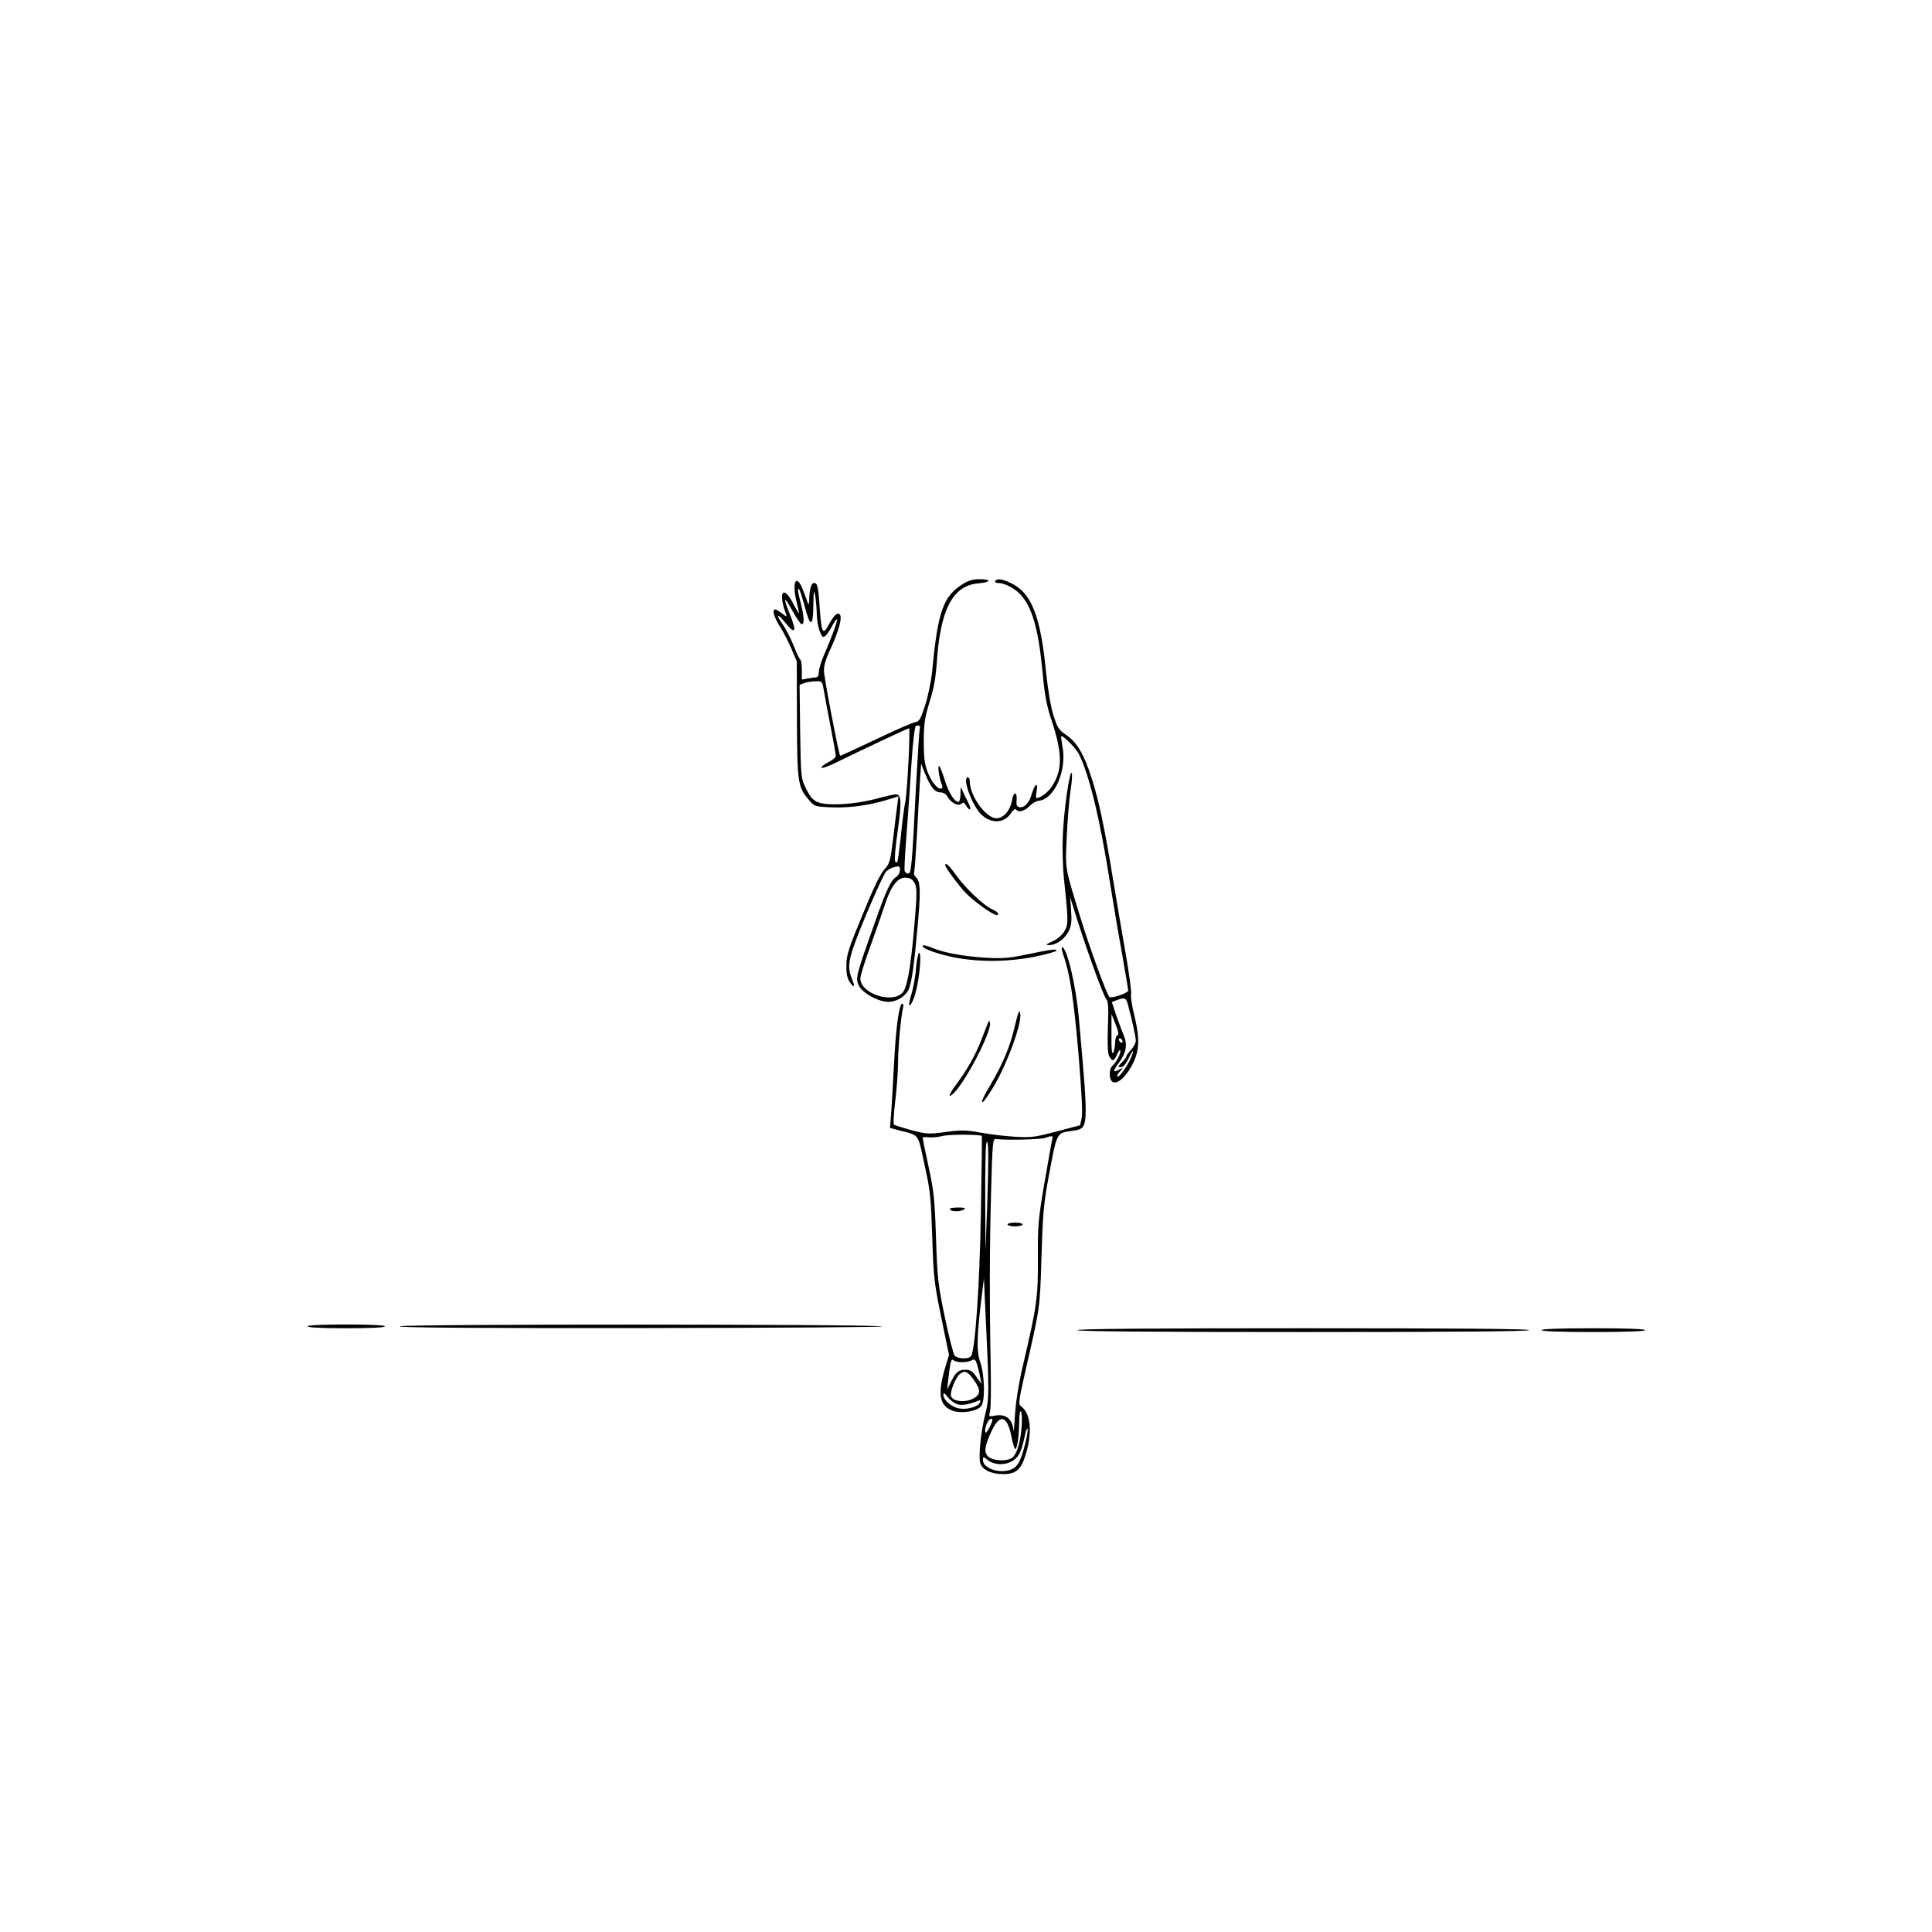
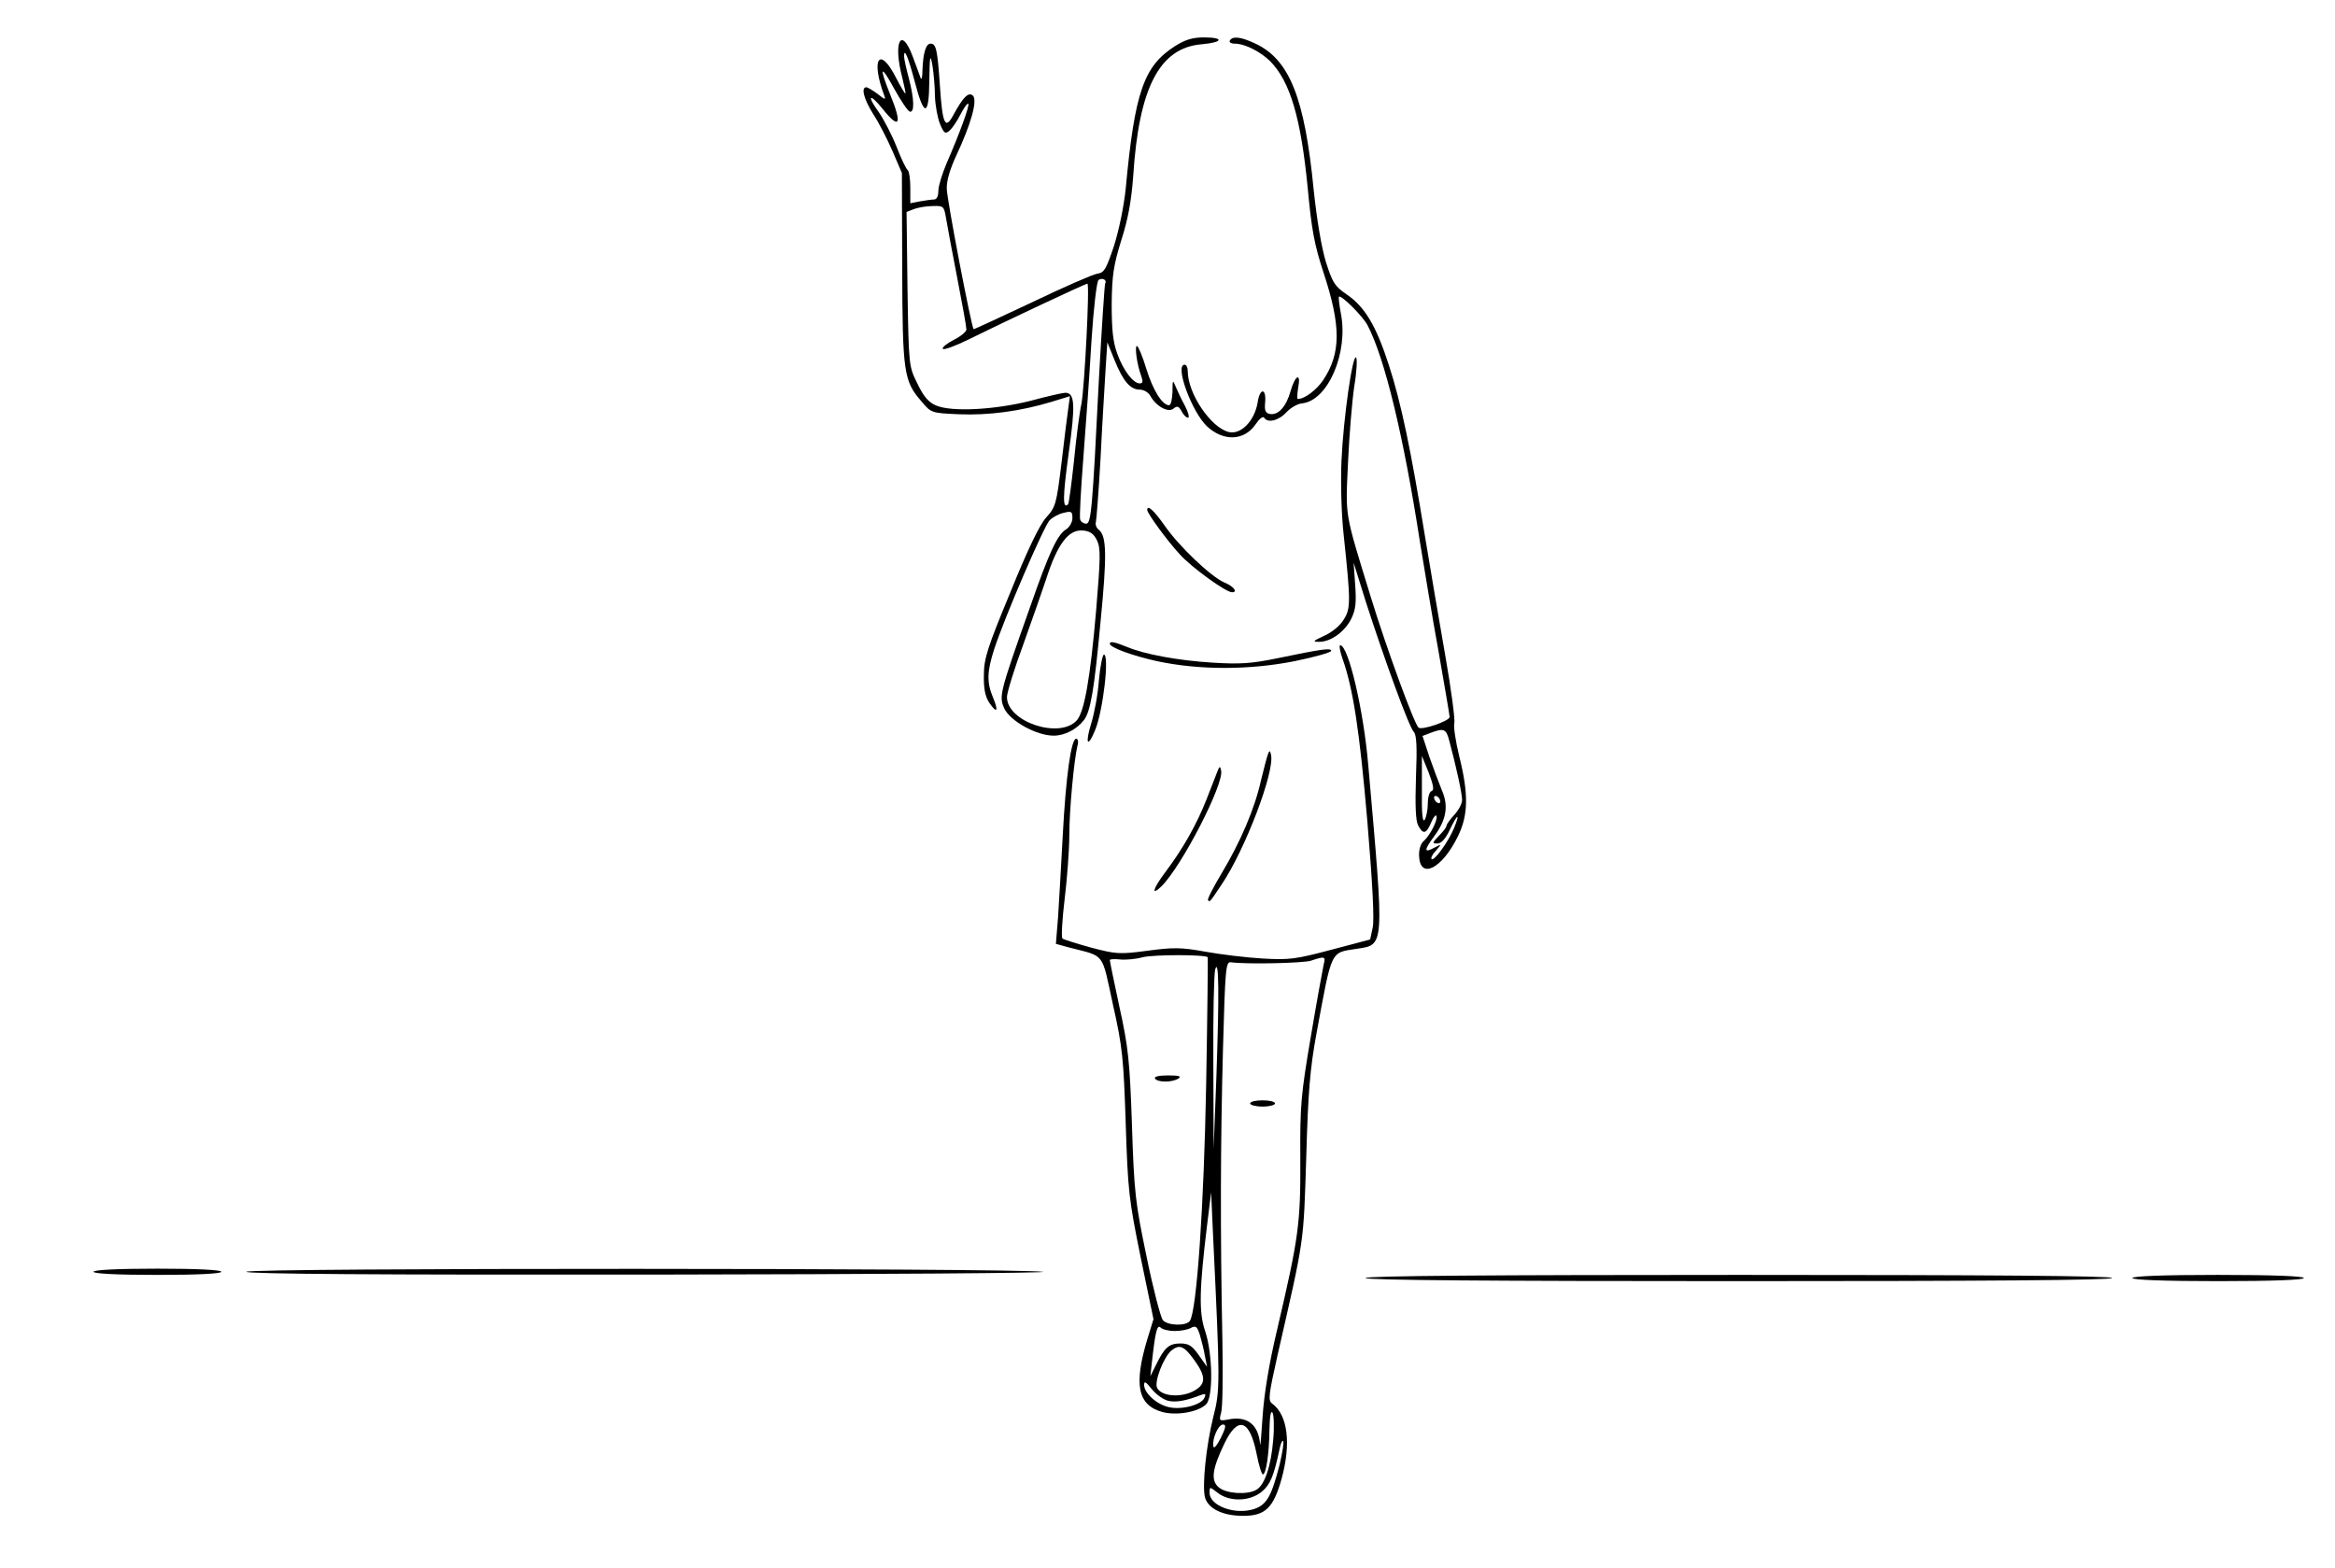
- <svg xmlns="http://www.w3.org/2000/svg" version="1.0" width="1024pt" height="1024pt" viewBox="0 0 1024 1024" preserveAspectRatio="xMidYMid meet">
-   <g transform="translate(0,1024) scale(0.1,-0.1)" fill="#000000" stroke="none">
-     <path d="M5099 7142 c-100 -64 -129 -146 -158 -457 -6 -58 -22 -135 -38 -185 -25 -74 -31 -85 -53 -88 -14 -2 -108 -43 -210 -92 -102 -48 -186 -87 -187 -86 -7 7 -86 417 -86 451 -1 25 11 64 30 105 48 102 69 178 54 193 -14 13 -31 -3 -64 -64 -25 -46 -34 -27 -42 95 -8 117 -12 136 -30 136 -15 0 -24 -30 -26 -85 0 -22 -3 -33 -6 -25 -3 8 -14 39 -25 68 -37 100 -64 48 -34 -66 7 -29 12 -52 10 -52 -2 0 -15 22 -29 49 -54 107 -83 62 -38 -57 5 -13 0 -11 -21 6 -16 12 -33 22 -37 22 -18 0 -8 -38 22 -86 18 -27 45 -80 62 -119 l30 -70 1 -305 c1 -337 5 -362 62 -428 31 -37 32 -37 120 -41 96 -4 197 10 294 39 l62 19 -5 -37 c-3 -20 -13 -100 -22 -177 -16 -132 -19 -142 -49 -175 -21 -23 -60 -104 -115 -240 -73 -176 -85 -213 -85 -265 -1 -43 4 -69 17 -89 25 -37 31 -28 12 17 -20 48 -19 83 4 154 33 102 160 396 178 414 10 10 30 21 46 24 24 6 27 4 27 -17 0 -13 -9 -29 -20 -36 -28 -17 -54 -72 -116 -250 -99 -279 -100 -286 -82 -326 20 -40 103 -86 158 -86 35 0 74 20 97 50 21 27 33 97 53 313 21 214 20 277 -5 297 -8 6 -12 17 -10 23 2 7 9 98 15 202 5 105 13 232 16 284 l6 93 23 -57 c28 -69 51 -95 81 -95 13 0 28 -9 34 -20 18 -33 57 -55 74 -41 12 10 17 8 26 -8 6 -12 15 -21 21 -21 5 0 1 17 -10 38 -11 20 -24 48 -30 62 -9 23 -10 21 -10 -17 -1 -24 -5 -43 -11 -43 -22 0 -52 49 -73 117 -12 40 -26 73 -30 73 -8 0 0 -60 14 -97 6 -17 5 -23 -5 -23 -21 0 -53 42 -72 95 -14 38 -18 77 -18 160 1 93 6 124 31 205 22 69 32 125 38 205 18 283 84 412 220 423 68 6 73 22 7 22 -36 0 -60 -7 -93 -28z m-835 -113 c30 -116 46 -115 47 3 1 80 3 87 10 48 4 -25 8 -69 8 -98 1 -29 8 -69 16 -89 13 -31 17 -34 31 -22 8 7 24 30 35 52 11 21 22 37 25 34 5 -5 -27 -93 -70 -192 -14 -33 -26 -72 -26 -87 0 -17 -5 -28 -14 -28 -7 0 -28 -3 -45 -6 l-31 -6 0 50 c0 28 -4 53 -8 56 -5 3 -21 36 -36 75 -15 38 -41 88 -57 111 -40 55 -30 63 12 11 55 -69 64 -51 24 47 -36 89 -30 97 13 18 21 -38 43 -71 50 -74 16 -5 15 40 -3 108 -8 30 -15 61 -15 69 0 30 13 -1 34 -80z m101 -441 c4 -24 20 -110 36 -192 16 -82 29 -155 29 -163 0 -7 -18 -22 -40 -33 -23 -12 -38 -24 -36 -29 3 -5 40 9 83 30 117 58 375 179 381 179 8 0 -9 -330 -19 -385 -6 -27 -17 -110 -24 -184 -8 -73 -16 -136 -19 -139 -18 -17 -17 25 2 164 22 156 20 194 -11 194 -7 0 -57 -11 -112 -26 -116 -29 -252 -36 -302 -15 -24 10 -40 28 -60 70 -28 56 -28 57 -32 303 l-3 248 23 9 c13 5 40 10 61 10 35 1 36 0 43 -41z m510 -208 c-2 -4 -11 -142 -20 -306 -21 -422 -25 -464 -41 -464 -8 0 -17 6 -19 13 -3 6 2 95 10 197 8 102 20 271 26 375 7 108 17 193 23 197 12 8 28 0 21 -12z m-26 -824 c12 -25 11 -57 -3 -225 -19 -220 -38 -325 -62 -352 -55 -61 -224 -5 -224 75 0 14 24 92 54 173 29 81 61 173 71 203 37 116 73 163 120 158 22 -2 34 -11 44 -32z" />
-     <path d="M5275 7160 c-3 -5 3 -10 15 -10 33 0 82 -25 114 -56 65 -66 99 -183 121 -409 12 -130 21 -180 50 -268 57 -173 57 -260 -1 -347 -21 -31 -59 -60 -81 -60 -3 0 -2 16 1 35 10 51 -9 43 -24 -9 -14 -51 -40 -79 -67 -74 -14 3 -17 11 -15 35 5 49 -17 50 -24 1 -10 -58 -53 -103 -92 -94 -57 13 -132 123 -132 195 0 11 -4 21 -10 21 -33 0 23 -152 72 -198 53 -49 119 -46 155 6 12 18 24 28 28 22 11 -18 46 -10 71 17 13 14 36 28 51 29 83 9 149 163 124 289 -5 27 -8 51 -6 53 7 7 77 -63 92 -92 55 -106 115 -353 168 -696 14 -85 40 -244 60 -353 19 -109 35 -202 35 -207 0 -13 -90 -44 -100 -34 -15 15 -104 259 -153 419 -85 277 -81 253 -73 430 4 88 13 198 20 245 8 47 10 89 6 93 -11 13 -41 -194 -47 -333 -3 -71 0 -172 7 -235 23 -217 23 -237 0 -273 -11 -19 -38 -41 -63 -52 -35 -16 -38 -19 -17 -19 38 -1 84 32 105 75 14 29 16 52 12 108 l-5 71 39 -125 c61 -189 139 -403 154 -418 9 -10 11 -47 7 -146 -3 -91 -1 -139 7 -154 16 -30 26 -28 42 10 7 17 15 26 17 20 4 -14 -22 -64 -42 -81 -9 -8 -15 -27 -14 -47 3 -77 74 -41 125 64 33 68 34 135 4 255 -12 49 -19 97 -16 107 3 11 -10 109 -29 217 -19 109 -49 284 -66 388 -44 270 -75 421 -115 544 -41 127 -78 188 -136 227 -38 26 -45 38 -66 104 -14 46 -29 135 -39 230 -29 298 -78 420 -189 471 -45 21 -71 24 -80 9z m704 -2247 c22 -82 41 -169 41 -189 0 -12 -11 -33 -25 -48 -14 -15 -25 -31 -25 -35 0 -5 -11 -19 -24 -32 -22 -23 -23 -25 -5 -25 12 0 26 15 39 43 25 53 35 57 14 6 -19 -45 -64 -107 -72 -99 -3 3 3 16 14 27 19 22 19 22 -4 10 -35 -19 -35 -9 -1 37 39 53 46 97 24 147 -9 22 -27 70 -40 107 l-22 67 26 10 c43 16 50 13 60 -26z m-57 -161 c-7 -2 -12 -20 -12 -40 0 -20 -5 -44 -10 -52 -7 -10 -10 20 -9 95 l0 110 22 -54 c15 -40 18 -56 9 -59z m28 -33 c0 -6 -4 -7 -10 -4 -5 3 -10 11 -10 16 0 6 5 7 10 4 6 -3 10 -11 10 -16z" />
-     <path d="M5010 5654 c0 -11 65 -100 105 -143 37 -41 147 -121 167 -121 20 0 5 19 -24 31 -43 18 -147 117 -193 184 -34 48 -55 67 -55 49z" />
-     <path d="M4890 5225 c0 -12 70 -38 151 -56 136 -29 296 -29 442 0 64 13 117 28 117 33 0 10 -29 6 -174 -24 -82 -17 -119 -19 -204 -14 -114 7 -221 27 -278 51 -37 15 -54 19 -54 10z" />
-     <path d="M5636 5178 c34 -95 55 -230 80 -522 17 -204 23 -319 17 -343 l-8 -37 -125 -33 c-113 -30 -134 -33 -220 -28 -52 3 -135 13 -184 22 -77 14 -103 14 -185 3 -90 -12 -101 -11 -181 10 -47 13 -88 26 -92 29 -4 4 -1 60 7 126 8 66 15 158 15 205 0 82 15 240 26 287 4 13 2 23 -4 23 -16 0 -33 -120 -43 -310 -5 -96 -12 -214 -15 -262 l-7 -86 44 -12 c115 -30 102 -12 139 -183 31 -137 34 -174 41 -382 7 -216 10 -242 48 -429 l41 -198 -19 -62 c-45 -148 -32 -214 48 -236 46 -12 115 0 140 25 23 23 21 162 -3 234 -21 60 -19 135 6 341 l13 105 6 -135 c23 -478 23 -500 1 -585 -23 -93 -36 -219 -27 -258 10 -37 57 -60 123 -60 71 0 97 26 123 119 31 113 20 204 -30 241 -14 10 -12 26 18 160 86 376 82 350 91 628 6 212 12 286 33 400 50 271 44 258 128 271 91 14 90 -2 38 589 -15 178 -64 385 -90 385 -4 0 -1 -19 7 -42z m-432 -959 c1 -2 -1 -186 -5 -409 -7 -386 -30 -723 -52 -757 -11 -18 -72 -16 -87 2 -7 9 -31 100 -52 203 -36 173 -40 204 -47 422 -7 208 -12 252 -40 379 -17 79 -31 147 -31 151 0 3 15 4 33 2 17 -2 50 1 72 7 35 9 202 9 209 0z m372 -23 c-3 -14 -22 -117 -41 -230 -32 -188 -35 -222 -34 -393 1 -208 -5 -252 -73 -543 -28 -117 -43 -212 -48 -285 -4 -60 -7 -100 -8 -88 -5 63 -42 92 -103 79 -28 -5 -29 -4 -22 22 5 15 6 122 4 237 -7 346 -6 634 2 930 7 258 9 280 25 278 50 -7 231 -3 257 5 45 15 48 14 41 -12z m-344 -356 l-9 -235 -1 275 c-1 151 2 286 6 300 12 40 13 -80 4 -340z m-134 -820 c18 0 42 4 52 10 16 8 20 5 29 -23 5 -17 13 -48 16 -67 l7 -35 -27 38 c-21 30 -32 37 -59 37 -36 0 -51 -13 -78 -69 l-18 -36 5 45 c11 100 17 122 28 111 6 -6 26 -11 45 -11z m62 -92 c41 -56 39 -81 -6 -103 -41 -19 -98 -14 -112 12 -11 19 21 100 46 121 26 20 40 14 72 -30z m-82 -132 c25 -6 59 1 105 19 13 5 16 3 11 -8 -8 -23 -69 -40 -111 -32 -40 7 -83 45 -83 72 0 14 6 10 25 -14 14 -17 38 -34 53 -37z m336 -126 c-7 -85 -28 -146 -55 -160 -29 -16 -95 -12 -119 8 -27 22 -22 59 18 142 43 89 81 76 103 -35 7 -36 16 -65 20 -65 10 0 20 64 21 143 1 43 4 63 10 55 4 -7 6 -47 2 -88z m-168 7 c-13 -25 -22 -36 -24 -27 -4 25 16 70 31 70 11 0 9 -10 -7 -43z m189 -84 c-26 -102 -41 -130 -82 -144 -61 -20 -143 10 -143 52 0 20 0 20 26 0 38 -30 104 -28 142 4 27 23 38 49 57 139 3 15 8 26 11 23 3 -3 -2 -36 -11 -74z" />
-     <path d="M5035 3830 c8 -13 55 -13 75 0 11 7 2 10 -33 10 -30 0 -46 -4 -42 -10z" />
-     <path d="M5340 3750 c0 -5 18 -10 40 -10 22 0 40 5 40 10 0 6 -18 10 -40 10 -22 0 -40 -4 -40 -10z" />
-     <path d="M4855 5108 c-3 -45 -15 -108 -25 -140 -20 -65 -11 -79 13 -20 26 64 46 242 28 242 -4 0 -12 -37 -16 -82z" />
-     <path d="M5397 4870 c-3 -8 -13 -46 -22 -83 -20 -91 -66 -198 -126 -298 -27 -45 -47 -84 -44 -87 6 -6 4 -9 44 51 75 111 171 363 158 416 -3 14 -5 14 -10 1z" />
-     <path d="M5235 4815 c-4 -11 -20 -51 -35 -90 -32 -81 -75 -157 -132 -233 -40 -53 -47 -79 -12 -45 66 66 201 329 191 371 -3 15 -5 15 -12 -3z" />
-     <path d="M1630 3210 c0 -6 75 -10 205 -10 130 0 205 4 205 10 0 6 -75 10 -205 10 -130 0 -205 -4 -205 -10z" />
-     <path d="M2120 3210 c0 -7 415 -10 1308 -9 719 1 1280 5 1247 9 -96 12 -2555 13 -2555 0z" />
-     <path d="M5710 3190 c0 -7 405 -10 1194 -10 786 0 1197 3 1201 10 4 7 -397 10 -1194 10 -794 0 -1201 -3 -1201 -10z" />
-     <path d="M8170 3190 c0 -6 98 -10 275 -10 177 0 275 4 275 10 0 6 -98 10 -275 10 -177 0 -275 -4 -275 -10z" />
+ <svg xmlns="http://www.w3.org/2000/svg" version="1.0" id="레이어_1" x="0px" y="0px" viewBox="0 0 749 503" style="enable-background:new 0 0 749 503;" xml:space="preserve">
+   <g transform="translate(0,1024) scale(0.1,-0.1)">
+     <path d="M3769,10092c-100-64-129-146-158-457c-6-58-22-135-38-185c-25-74-31-85-53-88c-14-2-108-43-210-92c-102-48-186-87-187-86   c-7,7-86,417-86,451c-1,25,11,64,30,105c48,102,69,178,54,193c-14,13-31-3-64-64c-25-46-34-27-42,95c-8,117-12,136-30,136   c-15,0-24-30-26-85c0-22-3-33-6-25s-14,39-25,68c-37,100-64,48-34-66c7-29,12-52,10-52s-15,22-29,49c-54,107-83,62-38-57   c5-13,0-11-21,6c-16,12-33,22-37,22c-18,0-8-38,22-86c18-27,45-80,62-119l30-70l1-305c1-337,5-362,62-428c31-37,32-37,120-41   c96-4,197,10,294,39l62,19l-5-37c-3-20-13-100-22-177c-16-132-19-142-49-175c-21-23-60-104-115-240c-73-176-85-213-85-265   c-1-43,4-69,17-89c25-37,31-28,12,17c-20,48-19,83,4,154c33,102,160,396,178,414c10,10,30,21,46,24c24,6,27,4,27-17   c0-13-9-29-20-36c-28-17-54-72-116-250c-99-279-100-286-82-326c20-40,103-86,158-86c35,0,74,20,97,50c21,27,33,97,53,313   c21,214,20,277-5,297c-8,6-12,17-10,23c2,7,9,98,15,202c5,105,13,232,16,284l6,93l23-57c28-69,51-95,81-95c13,0,28-9,34-20   c18-33,57-55,74-41c12,10,17,8,26-8c6-12,15-21,21-21c5,0,1,17-10,38c-11,20-24,48-30,62c-9,23-10,21-10-17c-1-24-5-43-11-43   c-22,0-52,49-73,117c-12,40-26,73-30,73c-8,0,0-60,14-97c6-17,5-23-5-23c-21,0-53,42-72,95c-14,38-18,77-18,160c1,93,6,124,31,205   c22,69,32,125,38,205c18,283,84,412,220,423c68,6,73,22,7,22C3826,10120,3802,10113,3769,10092z M2934,9979c30-116,46-115,47,3   c1,80,3,87,10,48c4-25,8-69,8-98c1-29,8-69,16-89c13-31,17-34,31-22c8,7,24,30,35,52c11,21,22,37,25,34c5-5-27-93-70-192   c-14-33-26-72-26-87c0-17-5-28-14-28c-7,0-28-3-45-6l-31-6v50c0,28-4,53-8,56c-5,3-21,36-36,75c-15,38-41,88-57,111   c-40,55-30,63,12,11c55-69,64-51,24,47c-36,89-30,97,13,18c21-38,43-71,50-74c16-5,15,40-3,108c-8,30-15,61-15,69   C2900,10089,2913,10058,2934,9979z M3035,9538c4-24,20-110,36-192s29-155,29-163c0-7-18-22-40-33c-23-12-38-24-36-29   c3-5,40,9,83,30c117,58,375,179,381,179c8,0-9-330-19-385c-6-27-17-110-24-184c-8-73-16-136-19-139c-18-17-17,25,2,164   c22,156,20,194-11,194c-7,0-57-11-112-26c-116-29-252-36-302-15c-24,10-40,28-60,70c-28,56-28,57-32,303l-3,248l23,9   c13,5,40,10,61,10C3027,9580,3028,9579,3035,9538z M3545,9330c-2-4-11-142-20-306c-21-422-25-464-41-464c-8,0-17,6-19,13   c-3,6,2,95,10,197s20,271,26,375c7,108,17,193,23,197C3536,9350,3552,9342,3545,9330z M3519,8506c12-25,11-57-3-225   c-19-220-38-325-62-352c-55-61-224-5-224,75c0,14,24,92,54,173c29,81,61,173,71,203c37,116,73,163,120,158   C3497,8536,3509,8527,3519,8506z" />
+     <path d="M3945,10110c-3-5,3-10,15-10c33,0,82-25,114-56c65-66,99-183,121-409c12-130,21-180,50-268c57-173,57-260-1-347   c-21-31-59-60-81-60c-3,0-2,16,1,35c10,51-9,43-24-9c-14-51-40-79-67-74c-14,3-17,11-15,35c5,49-17,50-24,1c-10-58-53-103-92-94   c-57,13-132,123-132,195c0,11-4,21-10,21c-33,0,23-152,72-198c53-49,119-46,155,6c12,18,24,28,28,22c11-18,46-10,71,17   c13,14,36,28,51,29c83,9,149,163,124,289c-5,27-8,51-6,53c7,7,77-63,92-92c55-106,115-353,168-696c14-85,40-244,60-353   c19-109,35-202,35-207c0-13-90-44-100-34c-15,15-104,259-153,419c-85,277-81,253-73,430c4,88,13,198,20,245c8,47,10,89,6,93   c-11,13-41-194-47-333c-3-71,0-172,7-235c23-217,23-237,0-273c-11-19-38-41-63-52c-35-16-38-19-17-19c38-1,84,32,105,75   c14,29,16,52,12,108l-5,71l39-125c61-189,139-403,154-418c9-10,11-47,7-146c-3-91-1-139,7-154c16-30,26-28,42,10c7,17,15,26,17,20   c4-14-22-64-42-81c-9-8-15-27-14-47c3-77,74-41,125,64c33,68,34,135,4,255c-12,49-19,97-16,107c3,11-10,109-29,217   c-19,109-49,284-66,388c-44,270-75,421-115,544c-41,127-78,188-136,227c-38,26-45,38-66,104c-14,46-29,135-39,230   c-29,298-78,420-189,471C3980,10122,3954,10125,3945,10110z M4649,7863c22-82,41-169,41-189c0-12-11-33-25-48s-25-31-25-35   c0-5-11-19-24-32c-22-23-23-25-5-25c12,0,26,15,39,43c25,53,35,57,14,6c-19-45-64-107-72-99c-3,3,3,16,14,27c19,22,19,22-4,10   c-35-19-35-9-1,37c39,53,46,97,24,147c-9,22-27,70-40,107l-22,67l26,10C4632,7905,4639,7902,4649,7863z M4592,7702   c-7-2-12-20-12-40s-5-44-10-52c-7-10-10,20-9,95v110l22-54C4598,7721,4601,7705,4592,7702z M4620,7669c0-6-4-7-10-4   c-5,3-10,11-10,16c0,6,5,7,10,4C4616,7682,4620,7674,4620,7669z" />
+     <path d="M3680,8604c0-11,65-100,105-143c37-41,147-121,167-121s5,19-24,31c-43,18-147,117-193,184C3701,8603,3680,8622,3680,8604z" />
+     <path d="M3560,8175c0-12,70-38,151-56c136-29,296-29,442,0c64,13,117,28,117,33c0,10-29,6-174-24c-82-17-119-19-204-14   c-114,7-221,27-278,51C3577,8180,3560,8184,3560,8175z" />
+     <path d="M4306,8128c34-95,55-230,80-522c17-204,23-319,17-343l-8-37l-125-33c-113-30-134-33-220-28c-52,3-135,13-184,22   c-77,14-103,14-185,3c-90-12-101-11-181,10c-47,13-88,26-92,29c-4,4-1,60,7,126s15,158,15,205c0,82,15,240,26,287c4,13,2,23-4,23   c-16,0-33-120-43-310c-5-96-12-214-15-262l-7-86l44-12c115-30,102-12,139-183c31-137,34-174,41-382c7-216,10-242,48-429l41-198   l-19-62c-45-148-32-214,48-236c46-12,115,0,140,25c23,23,21,162-3,234c-21,60-19,135,6,341l13,105l6-135c23-478,23-500,1-585   c-23-93-36-219-27-258c10-37,57-60,123-60c71,0,97,26,123,119c31,113,20,204-30,241c-14,10-12,26,18,160c86,376,82,350,91,628   c6,212,12,286,33,400c50,271,44,258,128,271c91,14,90-2,38,589c-15,178-64,385-90,385C4295,8170,4298,8151,4306,8128z M3874,7169   c1-2-1-186-5-409c-7-386-30-723-52-757c-11-18-72-16-87,2c-7,9-31,100-52,203c-36,173-40,204-47,422c-7,208-12,252-40,379   c-17,79-31,147-31,151c0,3,15,4,33,2c17-2,50,1,72,7C3700,7178,3867,7178,3874,7169z M4246,7146c-3-14-22-117-41-230   c-32-188-35-222-34-393c1-208-5-252-73-543c-28-117-43-212-48-285c-4-60-7-100-8-88c-5,63-42,92-103,79c-28-5-29-4-22,22   c5,15,6,122,4,237c-7,346-6,634,2,930c7,258,9,280,25,278c50-7,231-3,257,5C4250,7173,4253,7172,4246,7146z M3902,6790l-9-235   l-1,275c-1,151,2,286,6,300C3910,7170,3911,7050,3902,6790z M3768,5970c18,0,42,4,52,10c16,8,20,5,29-23c5-17,13-48,16-67l7-35   l-27,38c-21,30-32,37-59,37c-36,0-51-13-78-69l-18-36l5,45c11,100,17,122,28,111C3729,5975,3749,5970,3768,5970z M3830,5878   c41-56,39-81-6-103c-41-19-98-14-112,12c-11,19,21,100,46,121C3784,5928,3798,5922,3830,5878z M3748,5746c25-6,59,1,105,19   c13,5,16,3,11-8c-8-23-69-40-111-32c-40,7-83,45-83,72c0,14,6,10,25-14C3709,5766,3733,5749,3748,5746z M4084,5620   c-7-85-28-146-55-160c-29-16-95-12-119,8c-27,22-22,59,18,142c43,89,81,76,103-35c7-36,16-65,20-65c10,0,20,64,21,143   c1,43,4,63,10,55C4086,5701,4088,5661,4084,5620z M3916,5627c-13-25-22-36-24-27c-4,25,16,70,31,70C3934,5670,3932,5660,3916,5627z    M4105,5543c-26-102-41-130-82-144c-61-20-143,10-143,52c0,20,0,20,26,0c38-30,104-28,142,4c27,23,38,49,57,139c3,15,8,26,11,23   S4114,5581,4105,5543z" />
+     <path d="M3705,6780c8-13,55-13,75,0c11,7,2,10-33,10C3717,6790,3701,6786,3705,6780z" />
+     <path d="M4010,6700c0-5,18-10,40-10s40,5,40,10c0,6-18,10-40,10S4010,6706,4010,6700z" />
+     <path d="M3525,8058c-3-45-15-108-25-140c-20-65-11-79,13-20c26,64,46,242,28,242C3537,8140,3529,8103,3525,8058z" />
+     <path d="M4067,7820c-3-8-13-46-22-83c-20-91-66-198-126-298c-27-45-47-84-44-87c6-6,4-9,44,51c75,111,171,363,158,416   C4074,7833,4072,7833,4067,7820z" />
+     <path d="M3905,7765c-4-11-20-51-35-90c-32-81-75-157-132-233c-40-53-47-79-12-45c66,66,201,329,191,371   C3914,7783,3912,7783,3905,7765z" />
+     <path d="M300,6160c0-6,75-10,205-10s205,4,205,10s-75,10-205,10S300,6166,300,6160z" />
+     <path d="M790,6160c0-7,415-10,1308-9c719,1,1280,5,1247,9C3249,6172,790,6173,790,6160z" />
+     <path d="M4380,6140c0-7,405-10,1194-10c786,0,1197,3,1201,10s-397,10-1194,10C4787,6150,4380,6147,4380,6140z" />
+     <path d="M6840,6140c0-6,98-10,275-10s275,4,275,10s-98,10-275,10S6840,6146,6840,6140z" />
  </g>
</svg>
